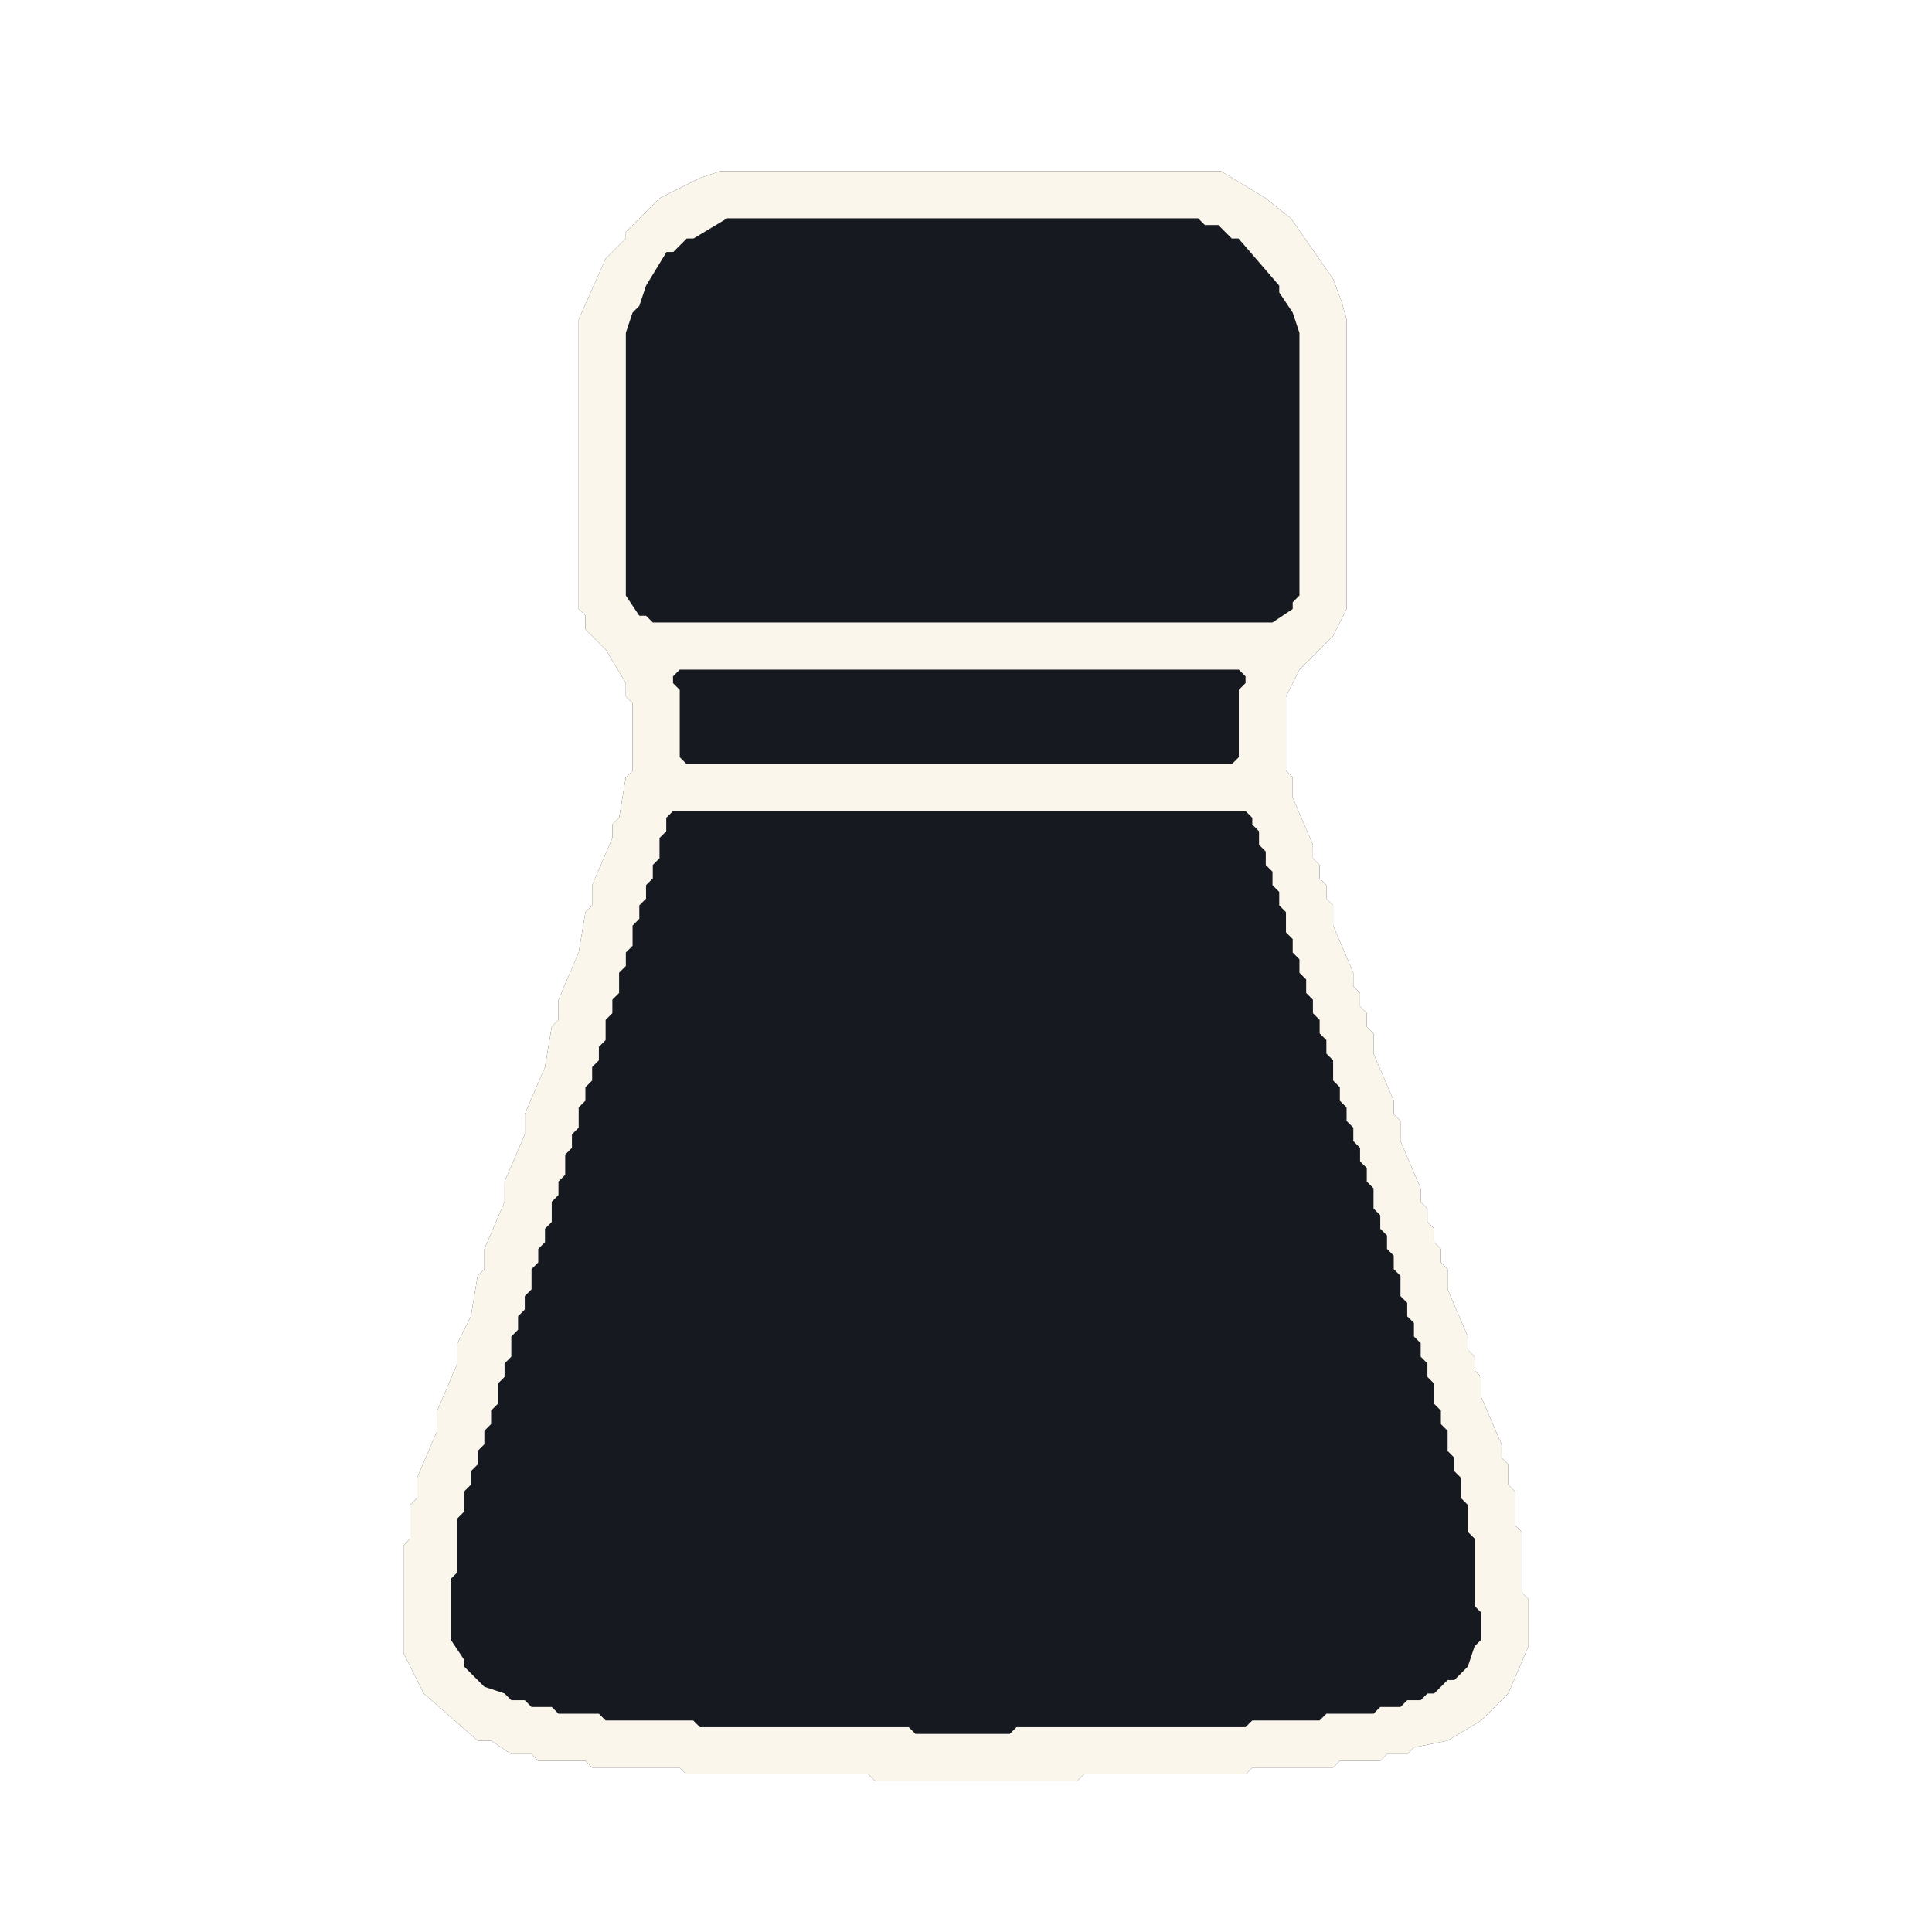
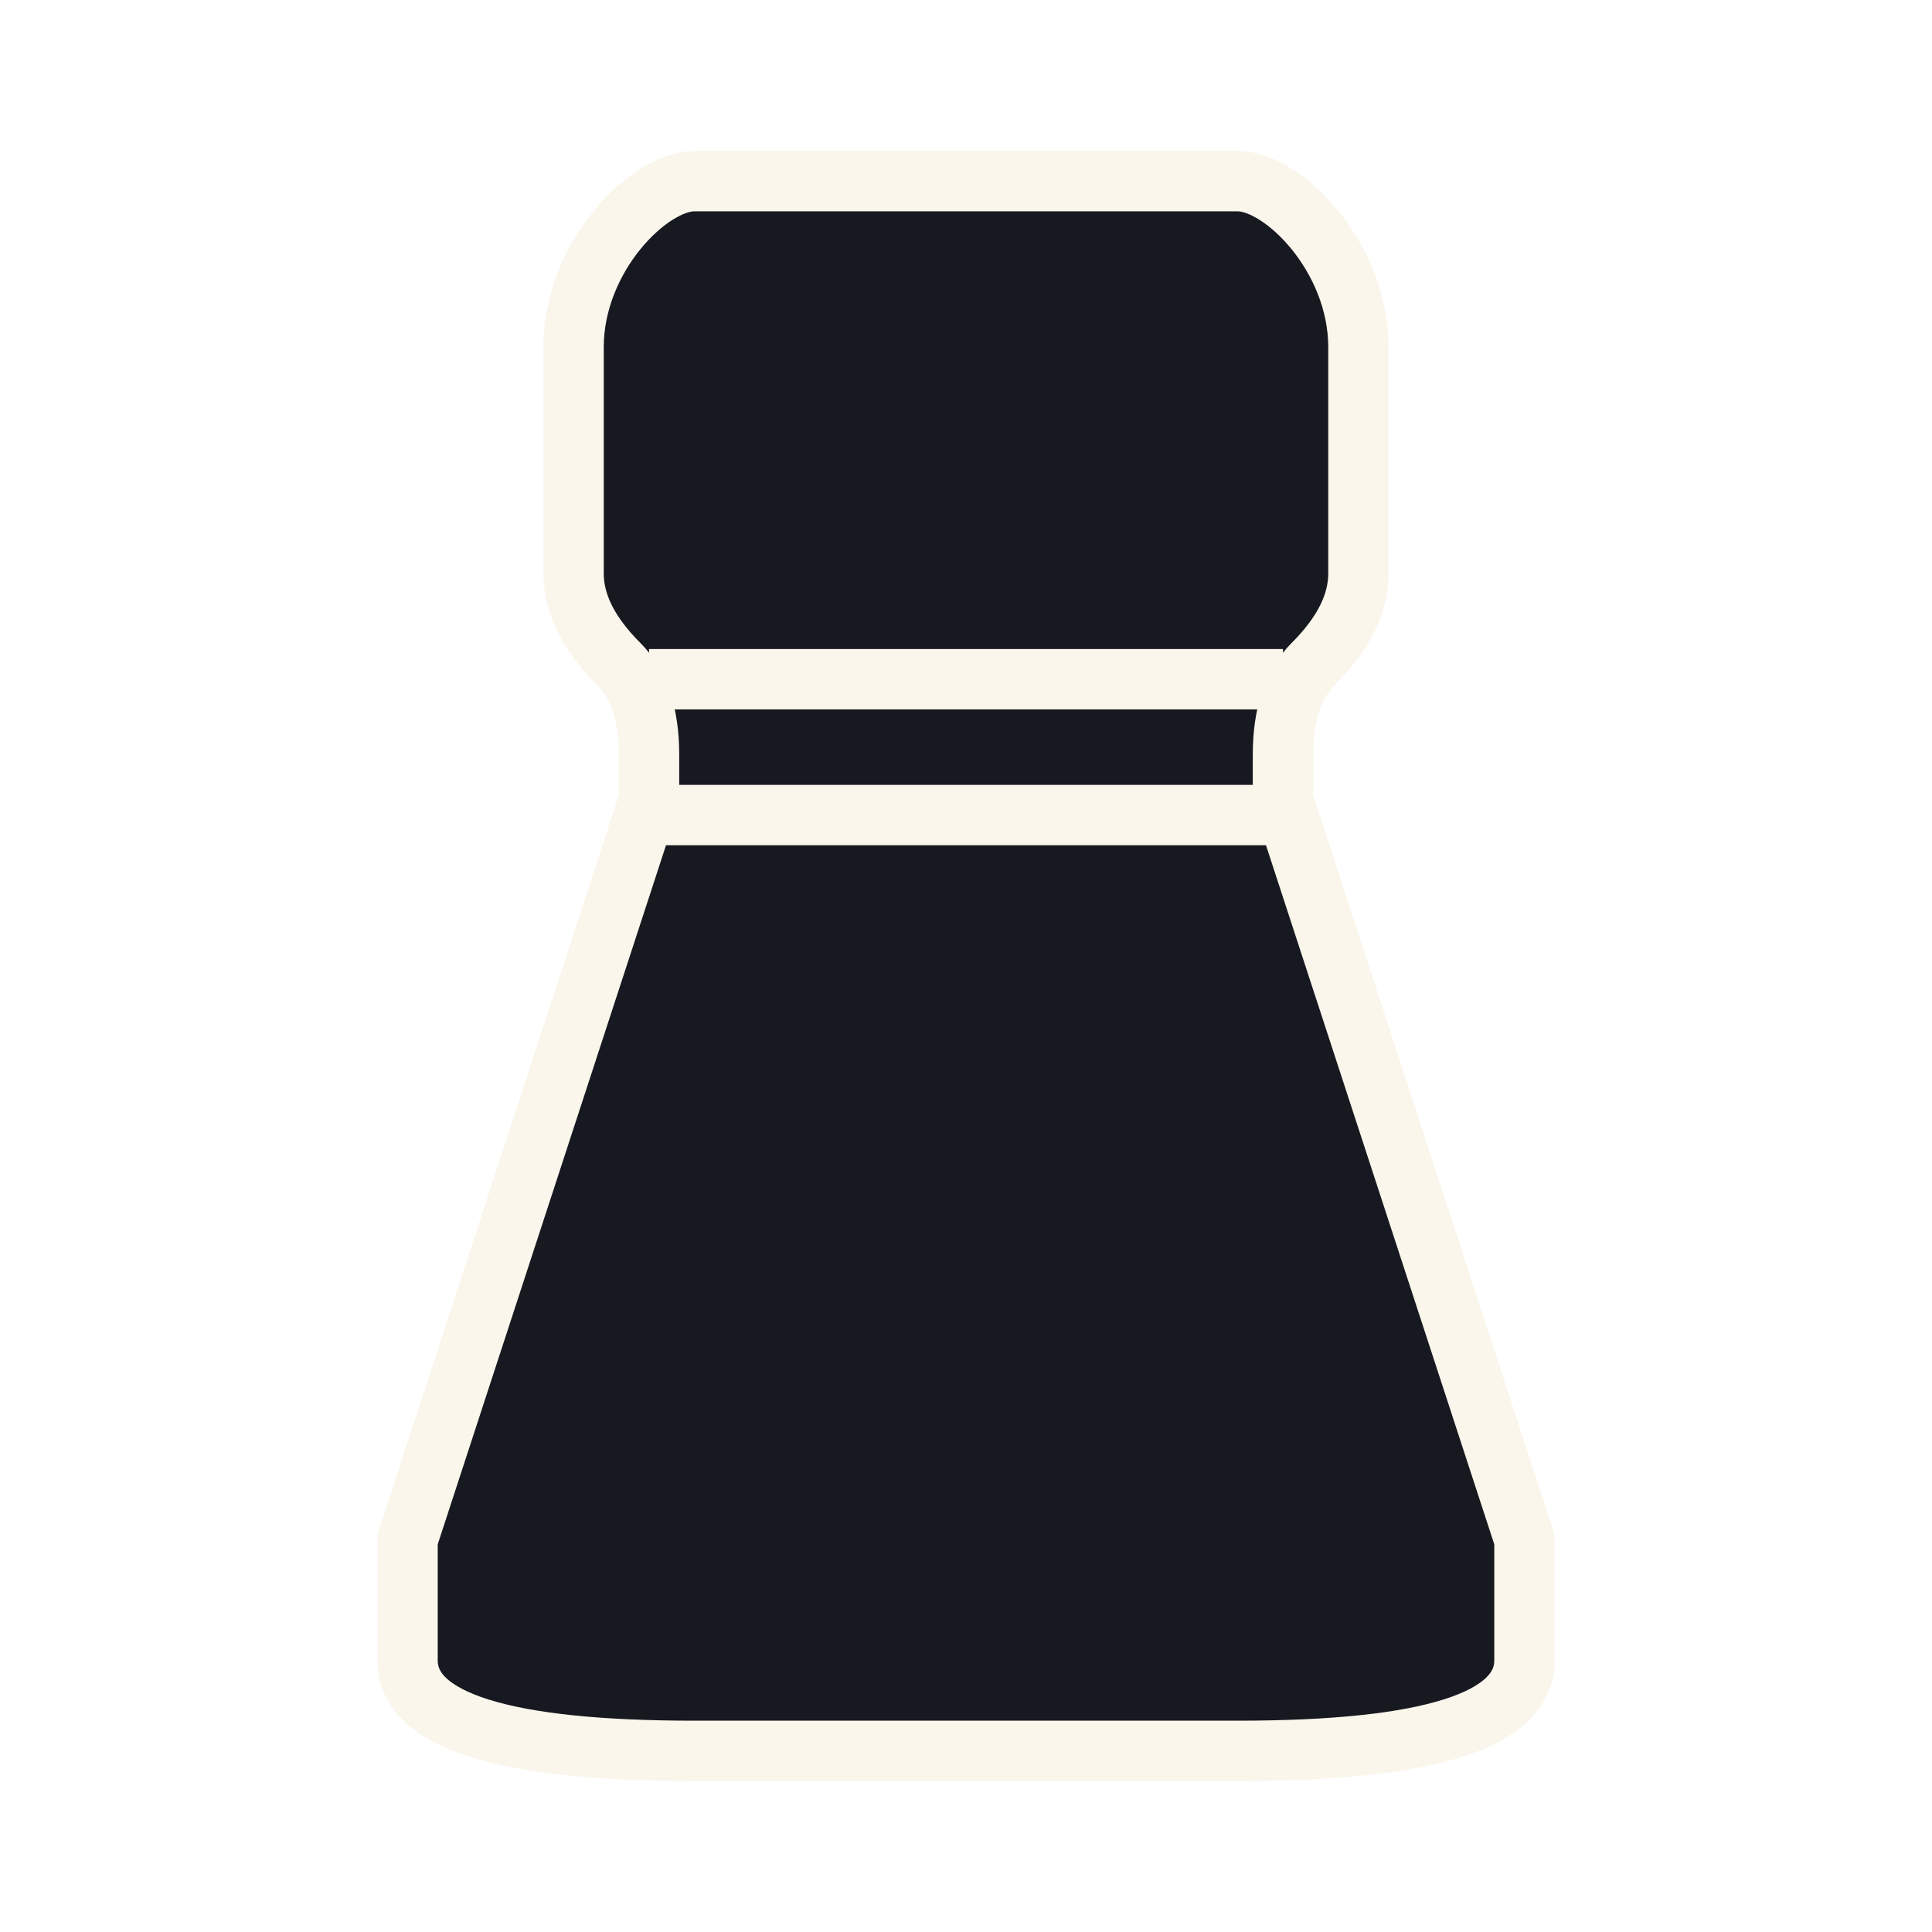
<svg xmlns="http://www.w3.org/2000/svg" width="64" height="64" viewBox="0 0 64 64">
-   <g id="front" transform="translate(-0.4669422 -79.12397) scale(0.2231405)">
-     <path id="silhouette" fill="#171920" d="M106.04,381L100.04,384L95,389L95,390L92,393L88,402L88,445L89,446L89,448L92,451L95,456L95,458L96,459L96,469L95,470L94,476L93,477L93,479L90,486L90,489L89,490L88,496L85,503L85,506L84,507L83,513L80,520L80,523L77,530L77,533L74,540L74,543L73,544L72,550L70,554L70,557L67,564L67,567L64,574L64,577L63,578L63,583L62,584L62,600L65,606L73,613L75,613L78,615L81,615L82,616L89,616L90,617L103,617L104,618L131,618L132,619L162,619L163,618L187,618L188,617L200,617L201,616L207,616L208,615L211,615L212,614L217,613L222,610L226,606L229,599L229,592L228,591L228,582L227,581L227,576L226,575L226,572L225,571L225,569L222,562L222,559L221,558L221,556L220,555L220,553L217,546L217,543L216,542L216,540L215,539L215,537L214,536L214,534L213,533L213,531L210,524L210,521L209,520L209,518L206,511L206,508L205,507L205,505L204,504L204,502L203,501L203,499L200,492L200,489L199,488L199,486L198,485L198,483L197,482L197,480L194,473L194,470L193,469L193,458L195,454L200,449L202,445L202,402L201.24,399.32L200,396L193.72,387L189.96,384L183.36,380L109.04,380L106.04,381Z" />
-     <path id="original-outline" fill="#FAF6EC" fill-rule="evenodd" d="M106.04,381L100.04,384L95,389L95,390L92,393L88,402L88,445L89,446L89,448L92,451L95,456L95,458L96,459L96,469L95,470L94,476L93,477L93,479L90,486L90,489L89,490L88,496L85,503L85,506L84,507L83,513L80,520L80,523L77,530L77,533L74,540L74,543L73,544L72,550L70,554L70,557L67,564L67,567L64,574L64,577L63,578L63,583L62,584L62,600L65,606L73,613L75,613L78,615L81,615L82,616L89,616L90,617L103,617L104,618L131,618L132,619L162,619L163,618L187,618L188,617L200,617L201,616L207,616L208,615L211,615L212,614L217,613L222,610L226,606L229,599L229,592L228,591L228,582L227,581L227,576L226,575L226,572L225,571L225,569L222,562L222,559L221,558L221,556L220,555L220,553L217,546L217,543L216,542L216,540L215,539L215,537L214,536L214,534L213,533L213,531L210,524L210,521L209,520L209,518L206,511L206,508L205,507L205,505L204,504L204,502L203,501L203,499L200,492L200,489L199,488L199,486L198,485L198,483L197,482L197,480L194,473L194,470L193,469L193,458L195,454L200,449L202,445L202,402L201.24,399.32L200,396L193.72,387L189.96,384L183.36,380L109.04,380L106.04,381ZM102,475L187,475L188,476L188,477L189,478L189,480L190,481L190,483L191,484L191,486L192,487L192,489L193,490L193,493L194,494L194,496L195,497L195,499L196,500L196,502L197,503L197,505L198,506L198,508L199,509L199,511L200,512L200,515L201,516L201,518L202,519L202,521L203,522L203,524L204,525L204,527L205,528L205,530L206,531L206,534L207,535L207,537L208,538L208,540L209,541L209,543L210,544L210,547L211,548L211,550L212,551L212,553L213,554L213,556L214,557L214,559L215,560L215,563L216,564L216,566L217,567L217,570L218,571L218,573L219,574L219,577L220,578L220,582L221,583L221,593L222,594L222,598L221,599L220,602L218,604L217,604L215,606L214,606L213,607L211,607L210,608L207,608L206,609L199,609L198,610L188,610L187,611L153,611L152,612L138,612L137,611L106,611L105,610L92,610L91,609L85,609L84,608L81,608L80,607L78,607L77,606L74,605L71,602L71,601L69,598L69,589L70,588L70,580L71,579L71,576L72,575L72,573L73,572L73,570L74,569L74,567L75,566L75,564L76,563L76,560L77,559L77,557L78,556L78,553L79,552L79,550L80,549L80,547L81,546L81,543L82,542L82,540L83,539L83,537L84,536L84,533L85,532L85,530L86,529L86,526L87,525L87,523L88,522L88,519L89,518L89,516L90,515L90,513L91,512L91,510L92,509L92,506L93,505L93,503L94,502L94,499L95,498L95,496L96,495L96,492L97,491L97,489L98,488L98,486L99,485L99,483L100,482L100,479L101,478L101,476L102,475ZM102,455L103,454L186,454L187,455L187,456L186,457L186,467L185,468L104,468L103,467L103,457L102,456L102,455ZM96,401L97,400L98,397L101.04,392L102.04,392L104.04,390L105.04,390L110.04,387L179.96,387L180.96,388L182.96,388L184.96,390L185.96,390L192,397L192,398L194,401L195,404L195,443L194,444L194,445L191,447L99,447L98,446L97,446L95,443L95,404L96,401Z" />
-   </g>
+   <path id="silhouette" fill="#171920" stroke="#FAF6EC" stroke-width="2" stroke-linejoin="round" d="M 23 6 H 41        C 42.5 6 45 8.5 45 11.5 V 19        Q 45 20.5 43.5 22        Q 42.5 23 42.5 25 V 26.5 L 50.5 51 V 55        Q 50.5 58 41 58 H 23 Q 13.5 58 13.5 55 V 51        L 21.5 26.5 V 25 Q 21.5 23 20.5 22 Q 19 20.5 19 19 V 11.5 C 19 8.5 21.5 6 23 6 Z" />
+   <path id="collar" fill="none" stroke="#FAF6EC" stroke-width="2" d="M 21.5 22.5 H 42.5 M 21.5 27 H 42.5" />
</svg>
